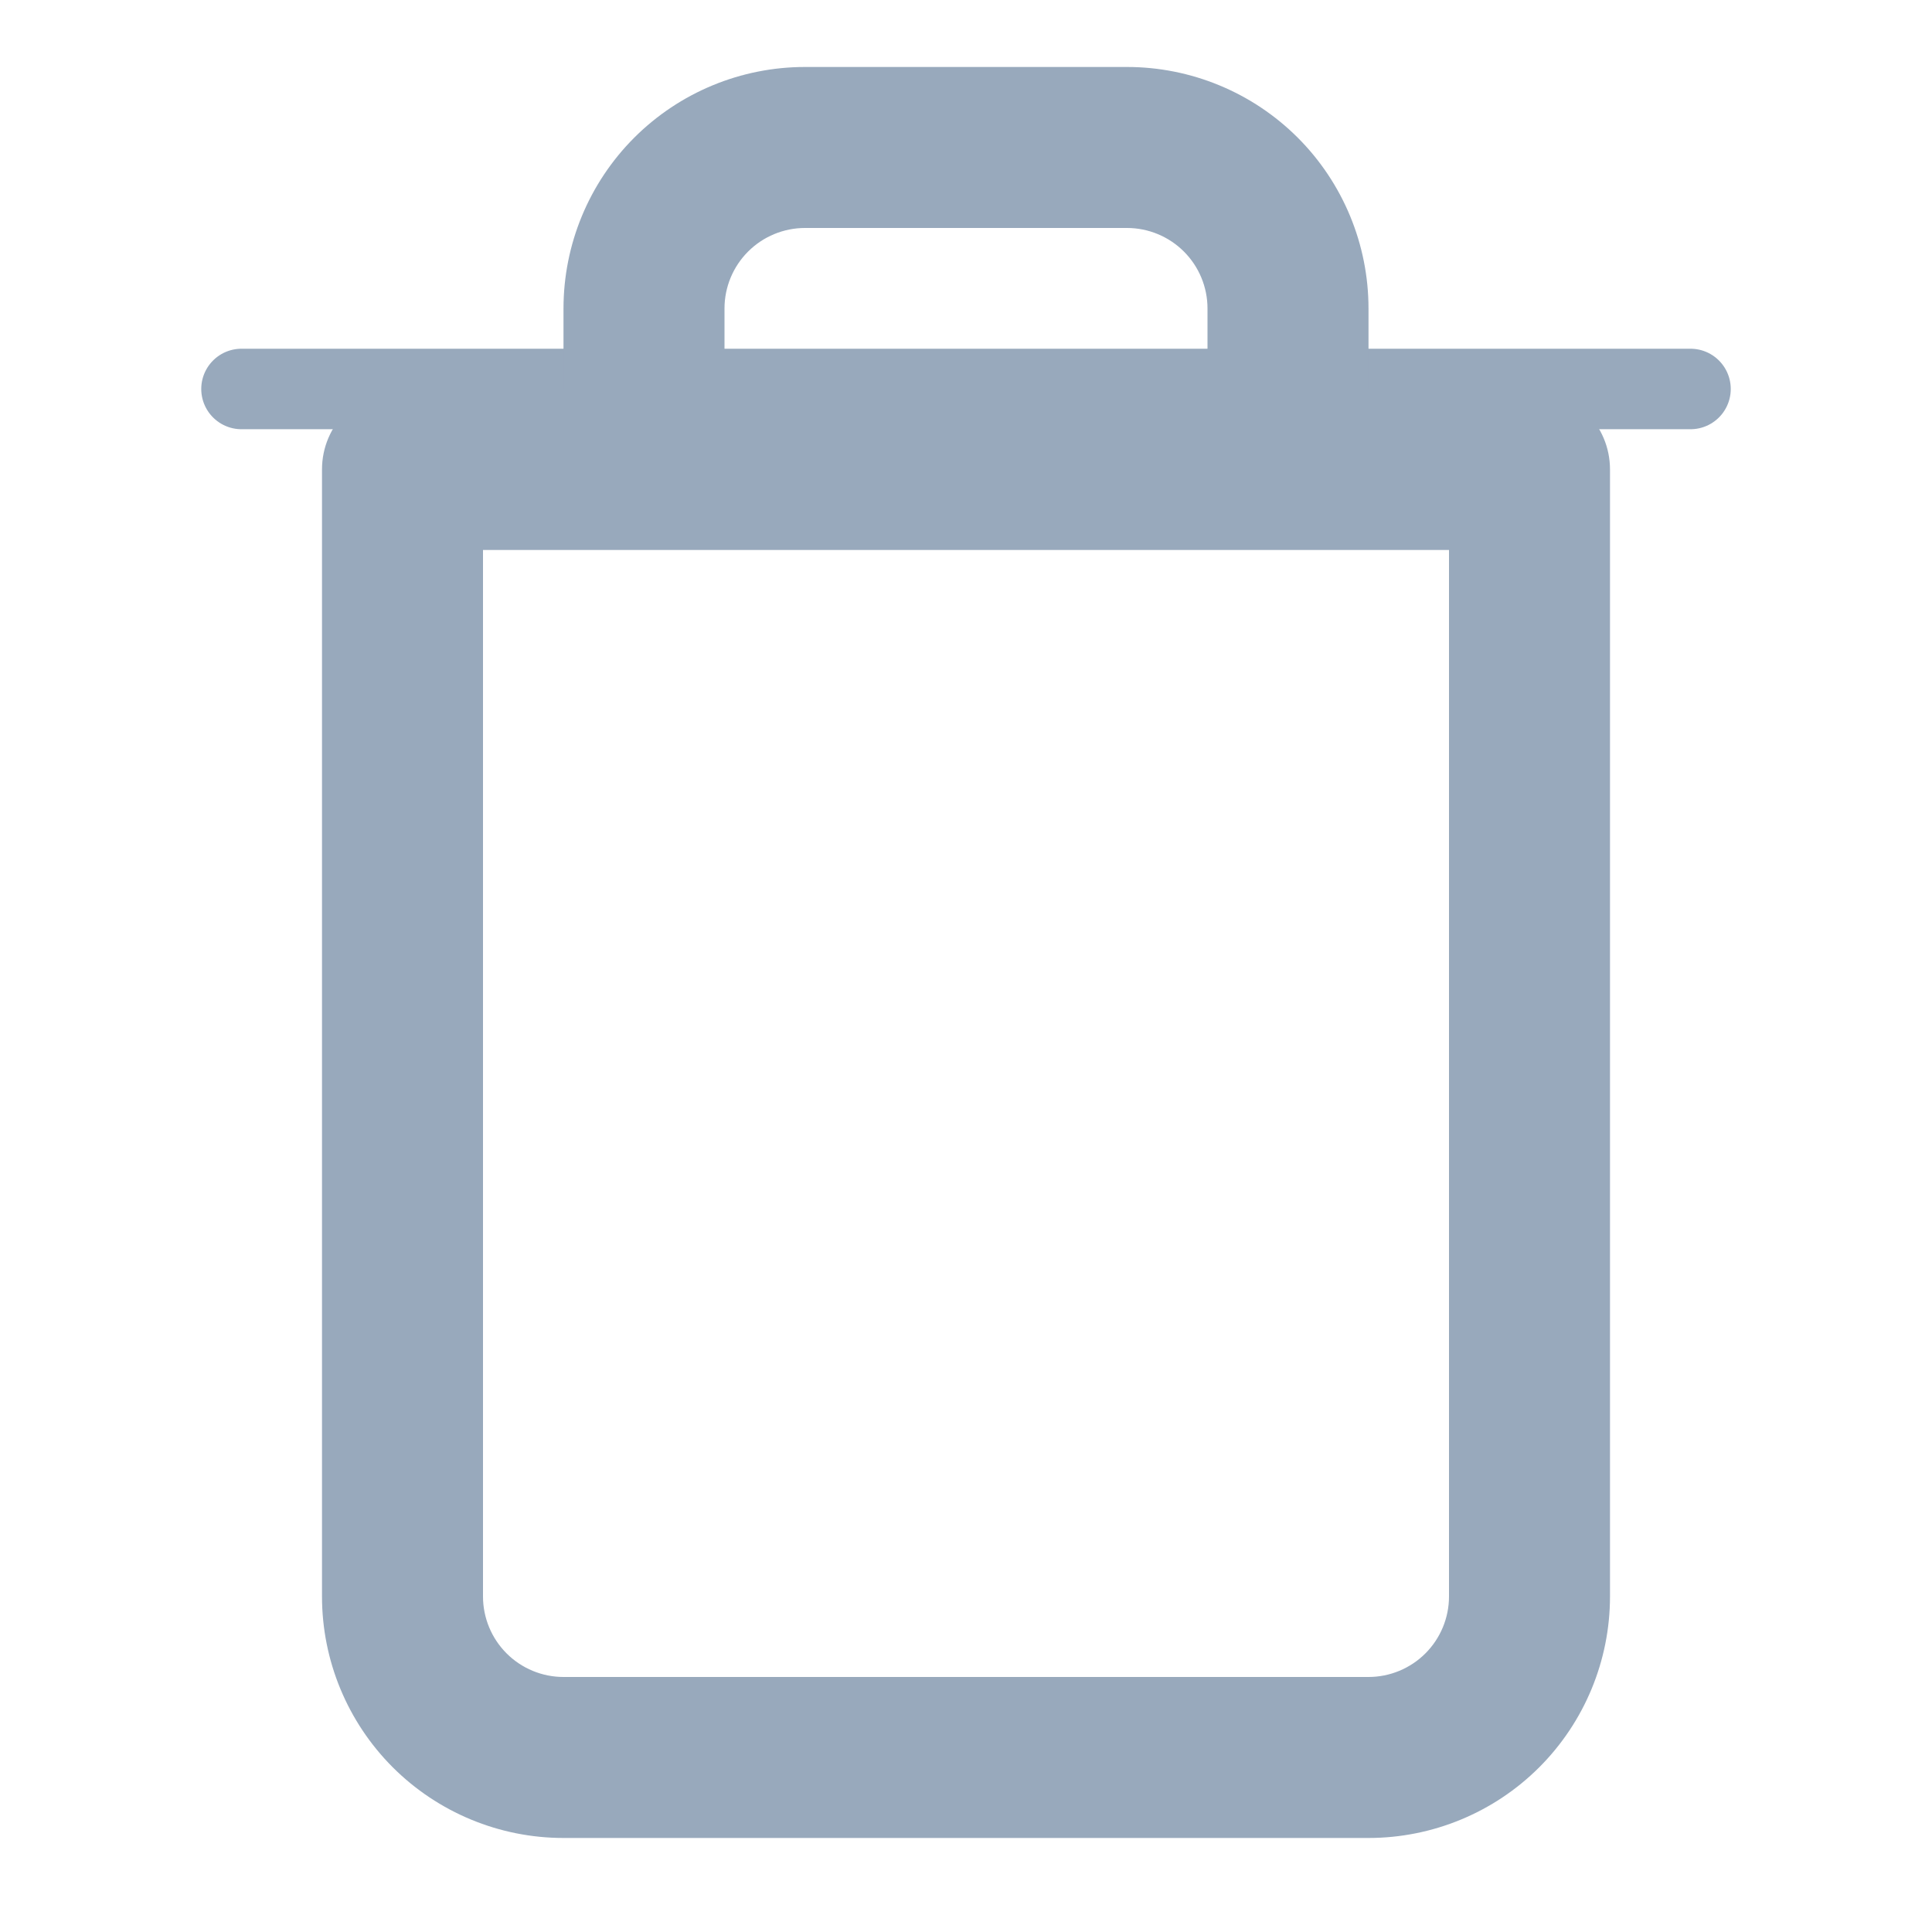
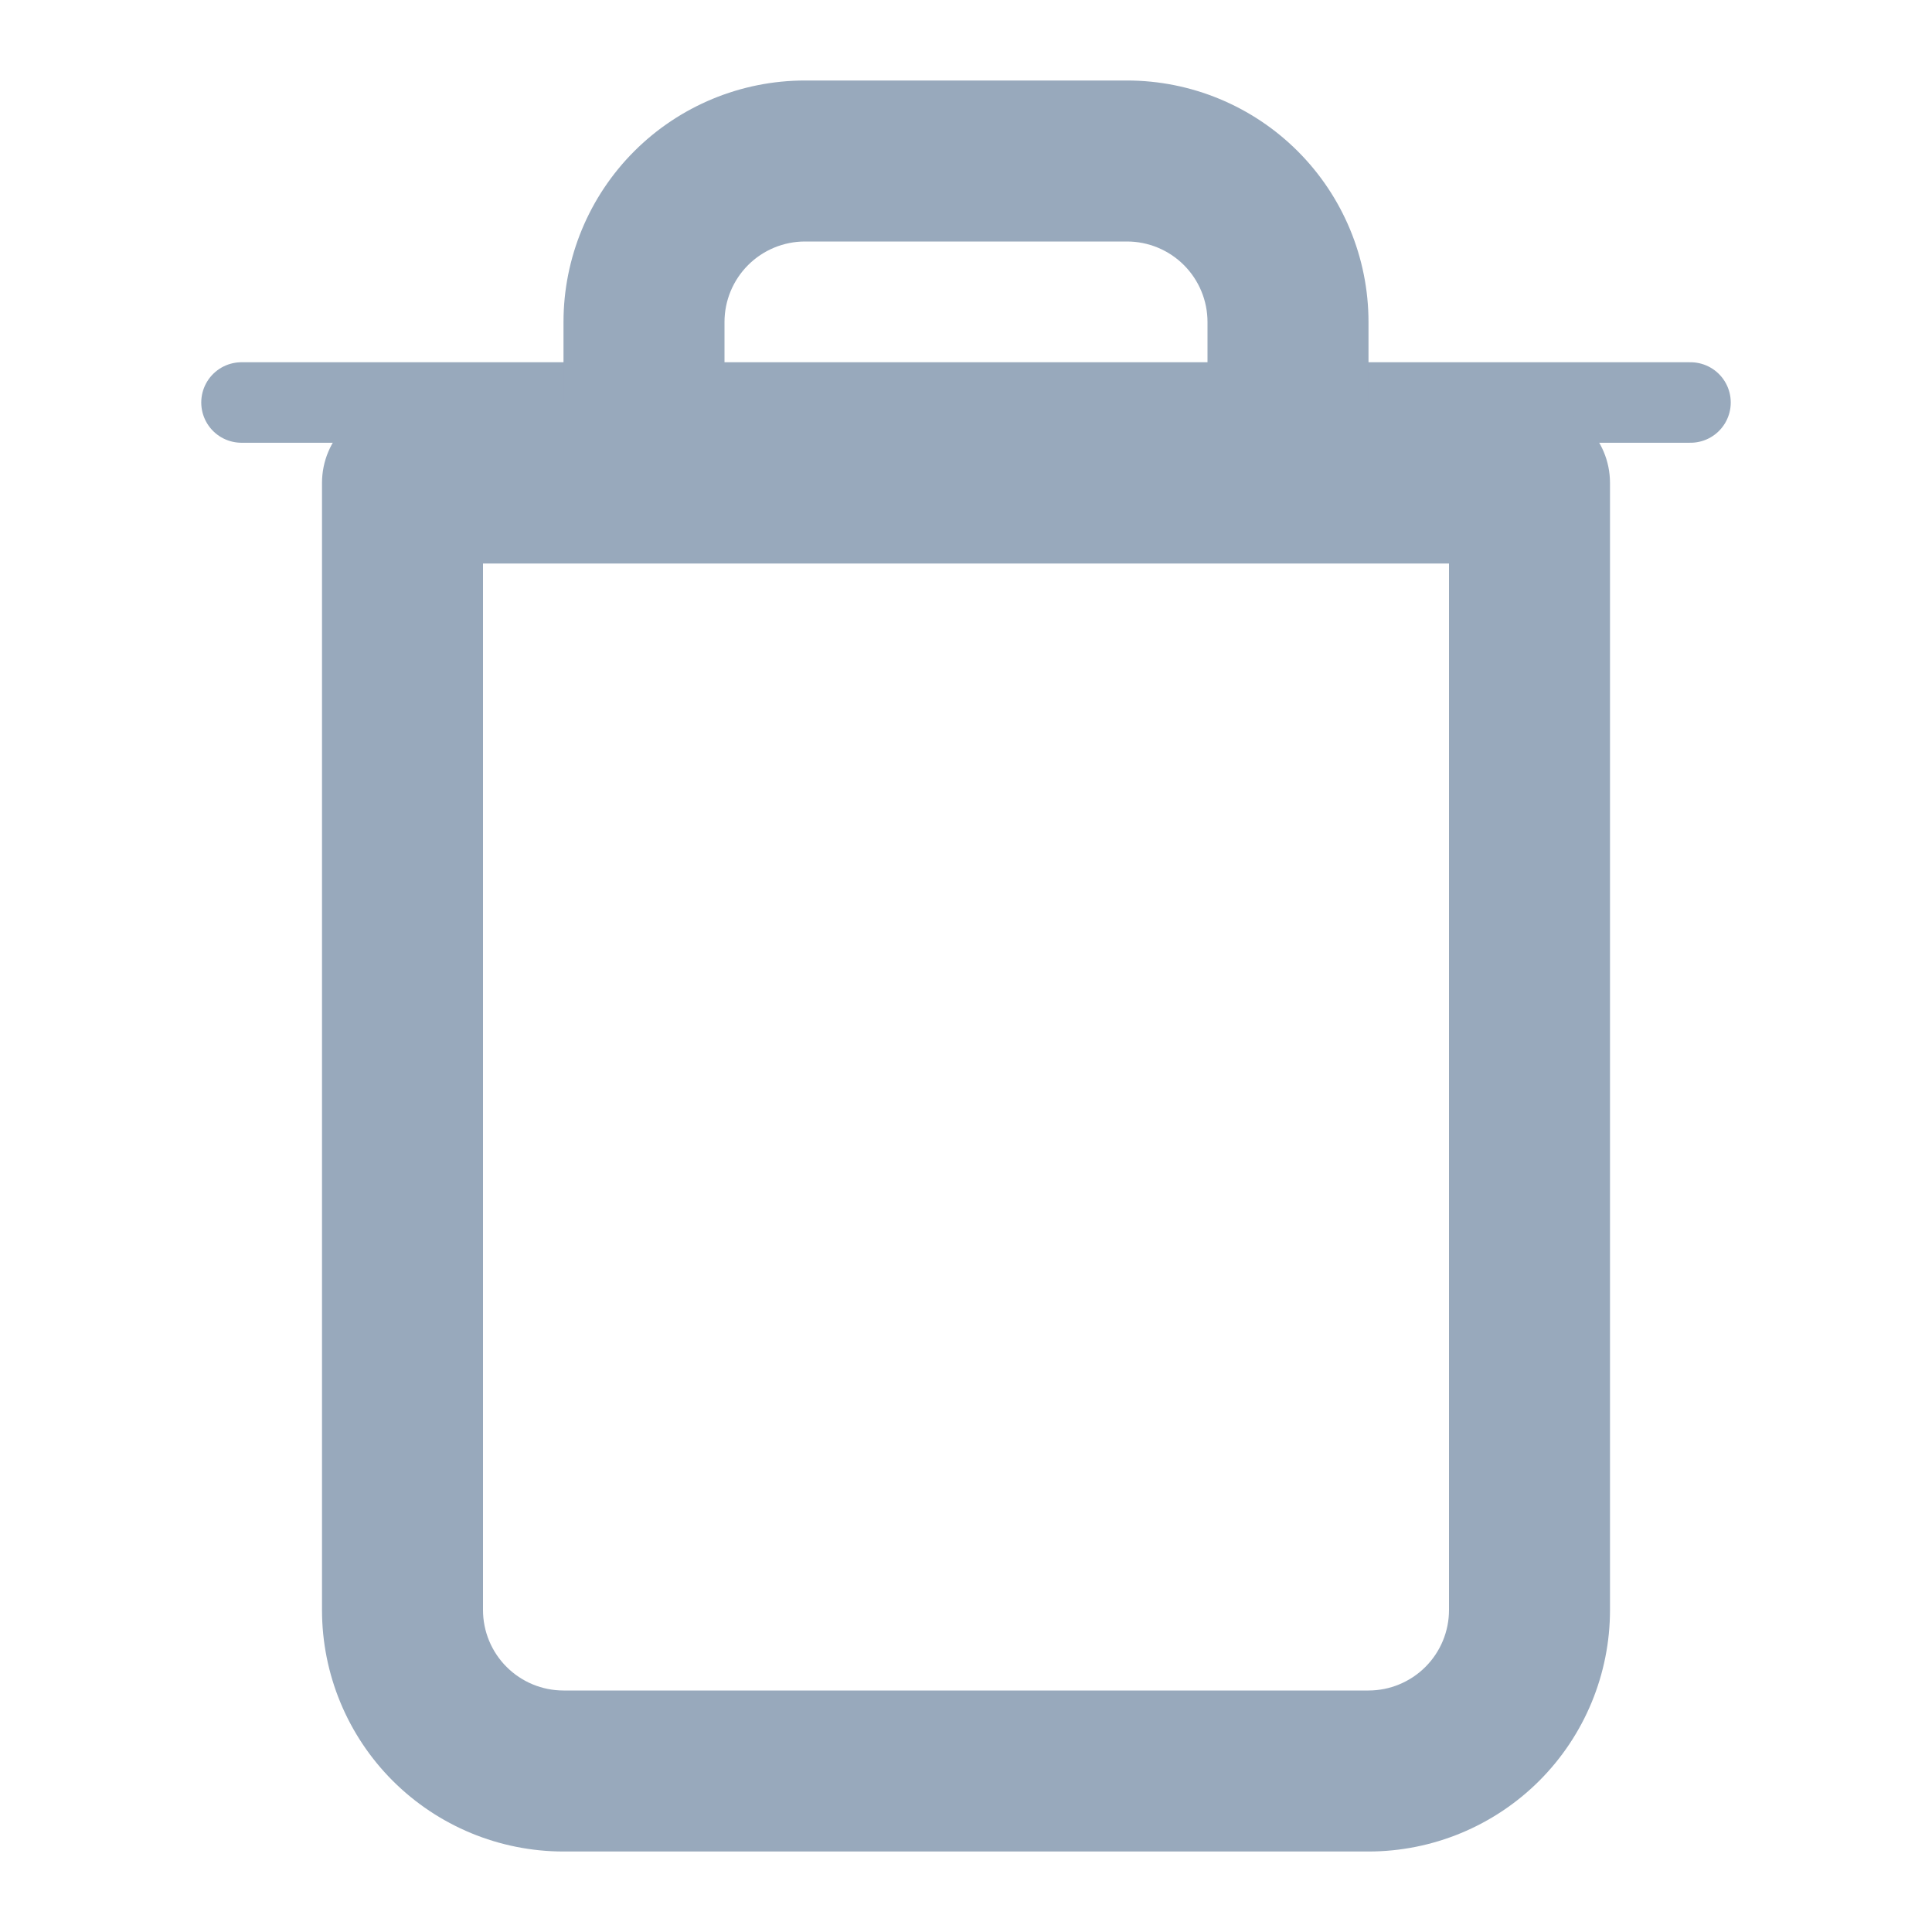
<svg xmlns="http://www.w3.org/2000/svg" width="48" height="48" viewBox="0 0 48 48" fill="none">
-   <line x1="6" y1="9.664" x2="42" y2="9.664" stroke="#98A9BC" stroke-width="2" stroke-miterlimit="3.999" stroke-linecap="round" stroke-linejoin="round" />
-   <path d="M38,11.664L40,11.664C40,10.56 39.105,9.664 38,9.664L38,11.664ZM10,39.664L8,39.664L10,39.664ZM10,11.664L10,9.664C8.895,9.664 8,10.56 8,11.664L10,11.664ZM14,11.664C14,12.769 14.895,13.664 16,13.664C17.105,13.664 18,12.769 18,11.664L14,11.664ZM20,3.664L20,1.664L20,3.664ZM28,3.664L28,1.664L28,3.664ZM30,11.664C30,12.769 30.895,13.664 32,13.664C33.105,13.664 34,12.769 34,11.664L30,11.664ZM36,11.664L36,39.664L40,39.664L40,11.664L36,11.664ZM36,39.664C36,40.194 35.789,40.703 35.414,41.078L38.243,43.907C39.368,42.781 40,41.255 40,39.664L36,39.664ZM35.414,41.078C35.039,41.453 34.53,41.664 34,41.664L34,45.664C35.591,45.664 37.117,45.032 38.243,43.907L35.414,41.078ZM34,41.664L14,41.664L14,45.664L34,45.664L34,41.664ZM14,41.664C13.47,41.664 12.961,41.453 12.586,41.078L9.757,43.907C10.883,45.032 12.409,45.664 14,45.664L14,41.664ZM12.586,41.078C12.211,40.703 12,40.194 12,39.664L8,39.664C8,41.255 8.632,42.781 9.757,43.907L12.586,41.078ZM12,39.664L12,11.664L8,11.664L8,39.664L12,39.664ZM10,13.664L38,13.664L38,9.664L10,9.664L10,13.664ZM18,11.664L18,7.664L14,7.664L14,11.664L18,11.664ZM18,7.664C18,7.134 18.211,6.625 18.586,6.25L15.757,3.421C14.632,4.547 14,6.073 14,7.664L18,7.664ZM18.586,6.25C18.961,5.875 19.47,5.664 20,5.664L20,1.664C18.409,1.664 16.883,2.296 15.757,3.421L18.586,6.25ZM20,5.664L28,5.664L28,1.664L20,1.664L20,5.664ZM28,5.664C28.53,5.664 29.039,5.875 29.414,6.25L32.243,3.421C31.117,2.296 29.591,1.664 28,1.664L28,5.664ZM29.414,6.25C29.789,6.625 30,7.134 30,7.664L34,7.664C34,6.073 33.368,4.547 32.243,3.421L29.414,6.25ZM30,7.664L30,11.664L34,11.664L34,7.664L30,7.664Z" fill="#98A9BC" />
+   <line x1="6" y1="10" x2="42" y2="10" stroke="#98A9BC" stroke-width="2" stroke-miterlimit="3.999" stroke-linecap="round" stroke-linejoin="round" />
+   <path d="M38,12L40,12C40,10.896 39.105,10 38,10L38,12ZM10,40L8,40L10,40ZM10,12L10,10C8.895,10 8,10.896 8,12L10,12ZM14,12C14,13.105 14.895,14 16,14C17.105,14 18,13.105 18,12L14,12ZM20,4L20,2L20,4ZM28,4L28,2L28,4ZM30,12C30,13.105 30.895,14 32,14C33.105,14 34,13.105 34,12L30,12ZM36,12L36,40L40,40L40,12L36,12ZM36,40C36,40.531 35.789,41.039 35.414,41.414L38.243,44.243C39.368,43.118 40,41.592 40,40L36,40ZM35.414,41.414C35.039,41.789 34.53,42 34,42L34,46C35.591,46 37.117,45.368 38.243,44.243L35.414,41.414ZM34,42L14,42L14,46L34,46L34,42ZM14,42C13.47,42 12.961,41.789 12.586,41.414L9.757,44.243C10.883,45.368 12.409,46 14,46L14,42ZM12.586,41.414C12.211,41.039 12,40.531 12,40L8,40C8,41.592 8.632,43.118 9.757,44.243L12.586,41.414ZM12,40L12,12L8,12L8,40L12,40ZM10,14L38,14L38,10L10,10L10,14ZM18,12L18,8L14,8L14,12L18,12ZM18,8C18,7.47 18.211,6.961 18.586,6.586L15.757,3.758C14.632,4.883 14,6.409 14,8L18,8ZM18.586,6.586C18.961,6.211 19.47,6 20,6L20,2C18.409,2 16.883,2.632 15.757,3.758L18.586,6.586ZM20,6L28,6L28,2L20,2L20,6ZM28,6C28.53,6 29.039,6.211 29.414,6.586L32.243,3.758C31.117,2.632 29.591,2 28,2L28,6ZM29.414,6.586C29.789,6.961 30,7.47 30,8L34,8C34,6.409 33.368,4.883 32.243,3.758L29.414,6.586ZM30,8L30,12L34,12L34,8L30,8Z" fill="#98A9BC" />
</svg>
